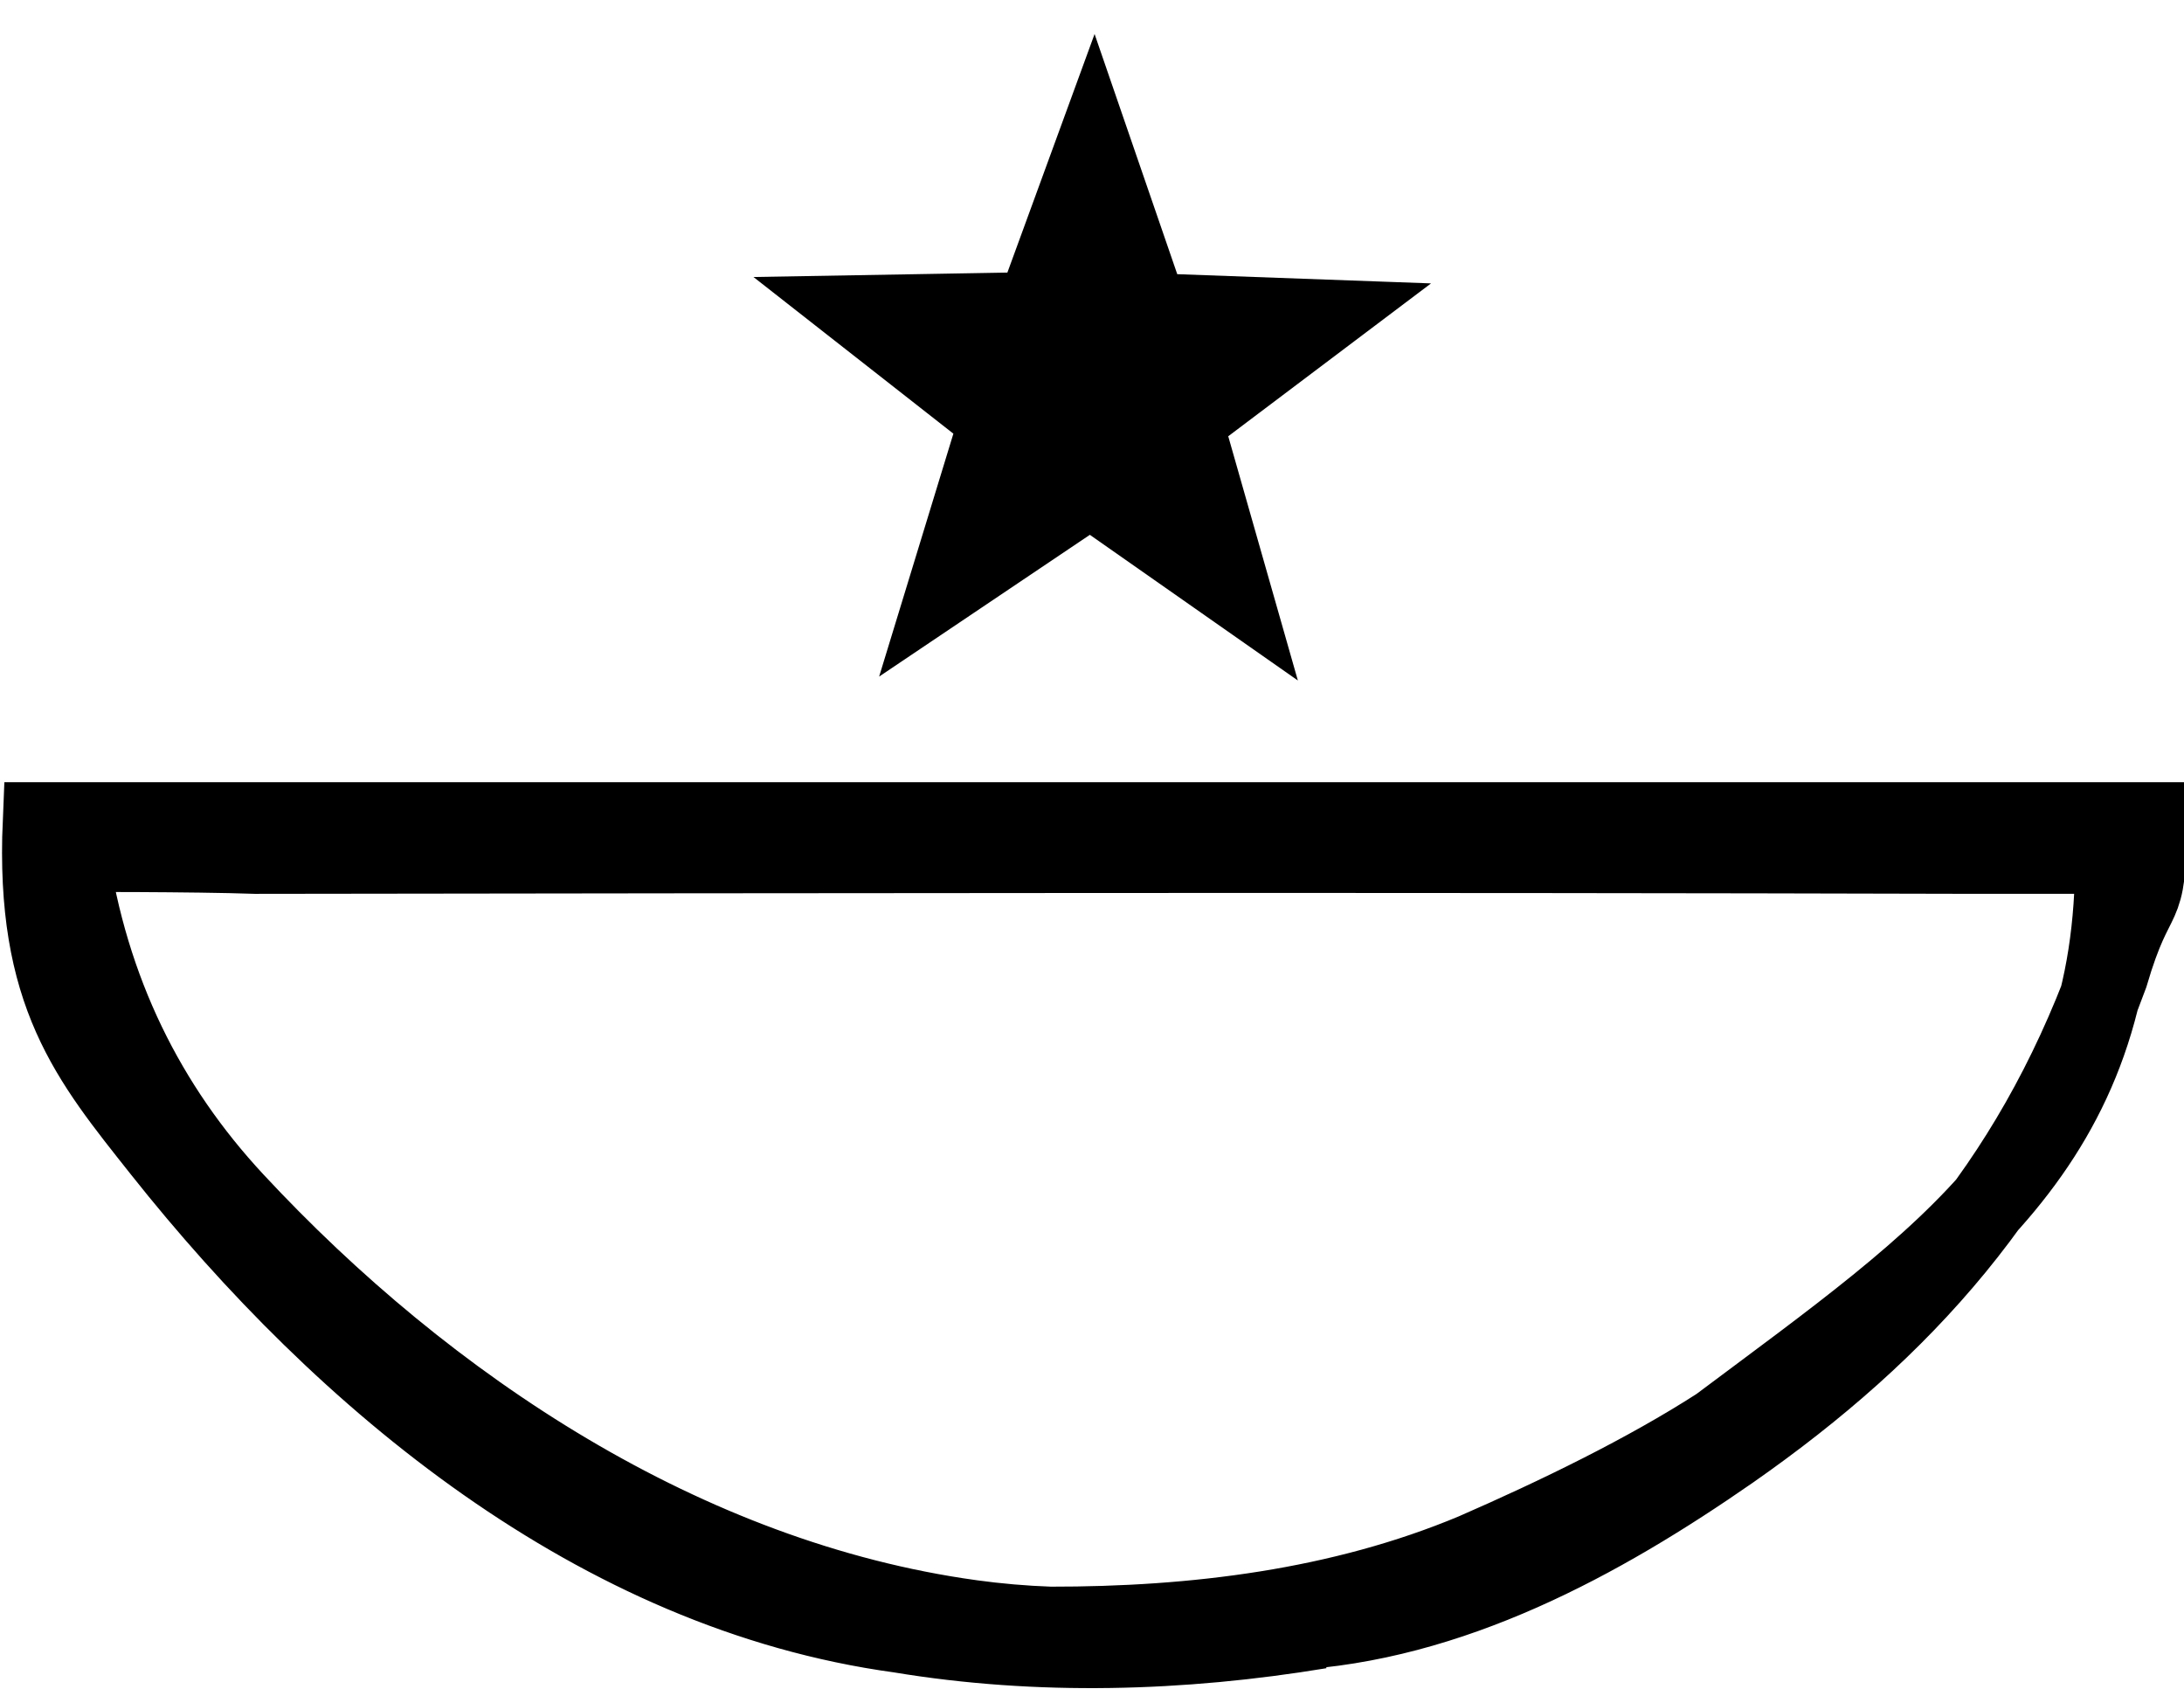
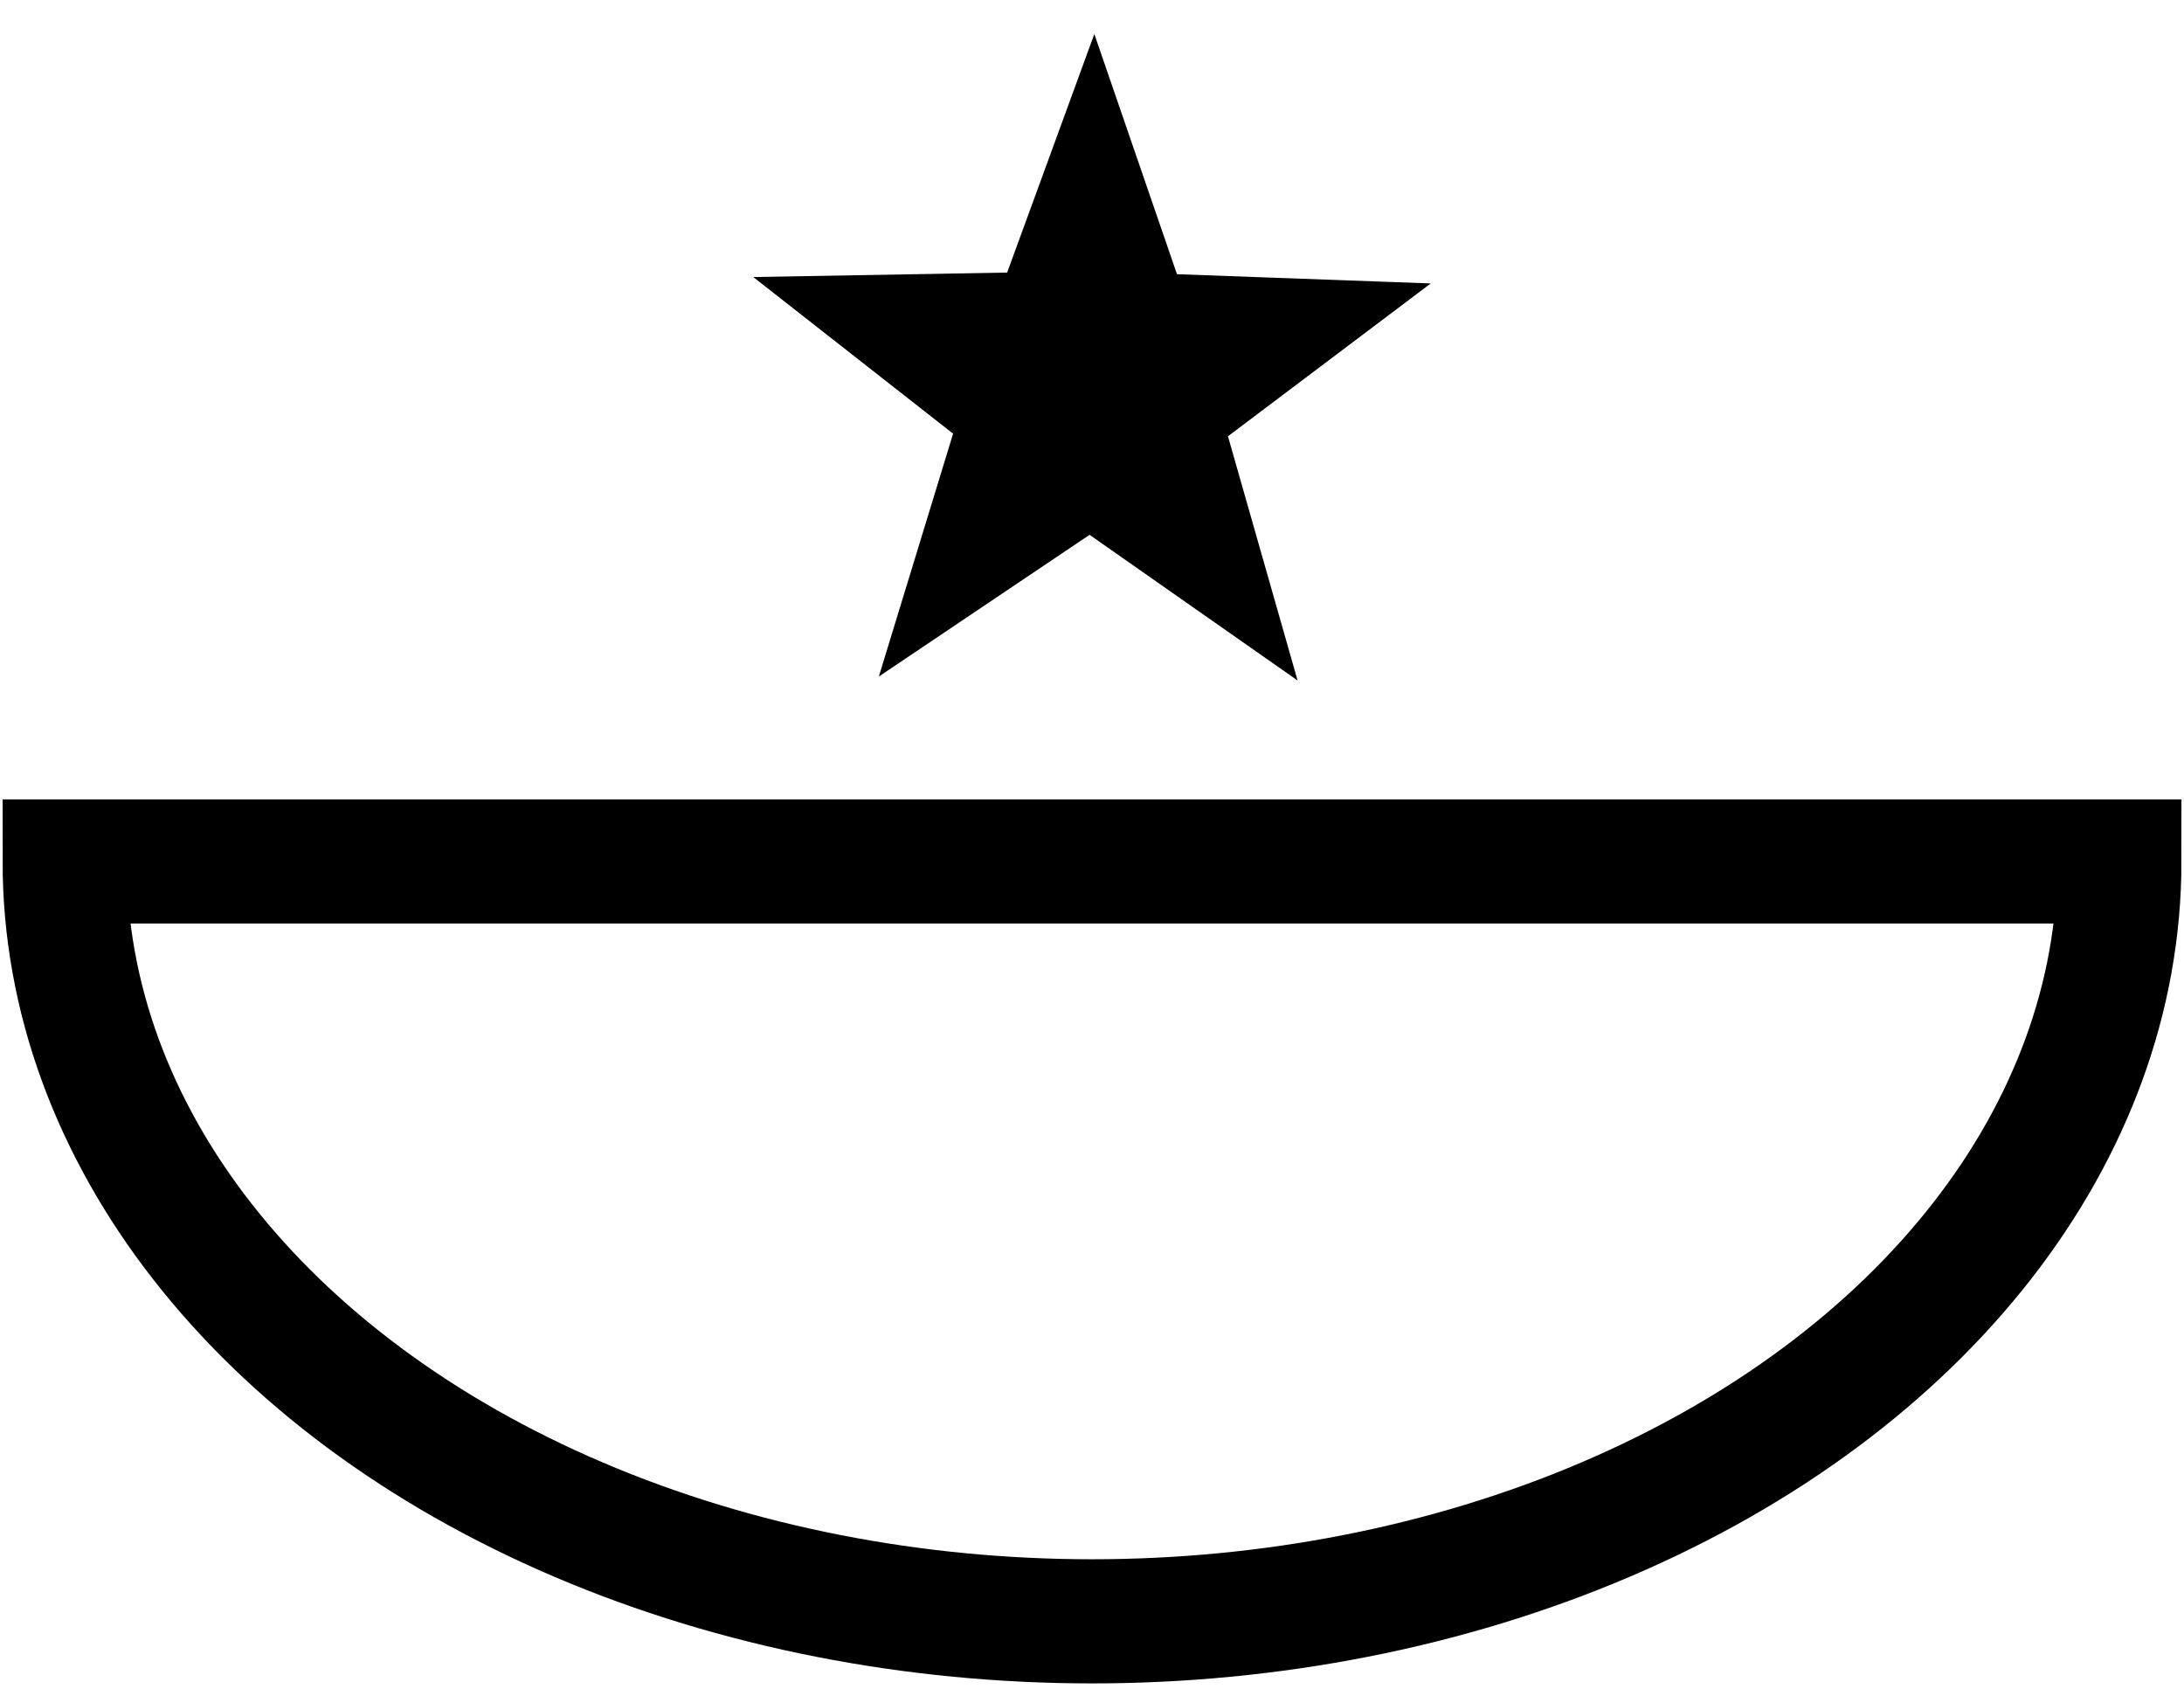
<svg xmlns="http://www.w3.org/2000/svg" width="54.652mm" height="42.236mm" viewBox="0 0 54.652 42.236" version="1.1" id="svg1" xml:space="preserve">
  <defs id="defs1" />
-   <g id="layer1" transform="translate(-38.0185,-60.07996)">
-     <path fill="currentColor" stroke="currentColor" style="stroke-width:2;stroke-dasharray:none;stroke-opacity:1" d="m 70.251,100.87 c 4.058,-0.215 7.794,-2.247 11.065,-4.52 4.322,-3.02 7.502,-6.547 9.461,-11.884 0.701,-2.39 0.961,-1.329 0.961,-3.817 H 39.086 c -0.183,4.295 1.184,5.913 2.989,8.19 4.57,5.764 10.919,11.061 18.46,12.093 3.472,0.576 7.048,0.47 10.513,-0.102 m -8.736,-0.225 C 55.167,99.616 48.687,95.316 43.875,90.141 41.678,87.777 40.229,84.897 39.721,81.396 c 0,0 3.15,-0.008 4.694,0.047 14.314,-0.019 28.629,-0.039 42.943,-5e-4 h 3.587 c 0.042,7.313 -4.156,10.032 -9.907,14.338 -1.811,1.167 -4.042,2.25 -6.125,3.158 -3.34,1.398 -7.018,1.843 -10.615,1.838 -0.664,-0.023 -1.327,-0.081 -1.984,-0.171 z" id="path5051" />
-     <path fill="currentColor" fill-rule="evenodd" stroke="currentColor" style="stroke-width:2.156;stroke-linejoin:miter;stroke-dasharray:none;stroke-opacity:1;fill-opacity:1" id="path36621" d="m 59.753,67.927 6.833,-0.119 2.347,-6.419 2.225,6.462 6.83,0.248 -5.458,4.113 1.874,6.572 -5.598,-3.92 -5.671,3.814 1.998,-6.536 z" transform="matrix(0.6958811,0,0,0.6958811,17.41876,20.45441)" />
-   </g>
+   <path fill="currentColor" fill-rule="evenodd" stroke="currentColor" style="fill-opacity:1;stroke-width:1.5;stroke-linejoin:miter;stroke-dasharray:none;stroke-opacity:1" id="path36621" d="m 20.975,7.644 4.755,-0.083 1.633,-4.467 1.548,4.497 4.753,0.173 -3.798,2.862 1.304,4.573 -3.896,-2.728 -3.947,2.654 1.391,-4.548 z" />
+   <path id="path1" style="fill:none;fill-rule:evenodd;stroke:currentColor;stroke-width:3.106;stroke-dasharray:none;stroke-opacity:1" d="m 1.618,21.553 a 25.708,19.01 0 0 0 12.854,16.464 25.708,19.01 0 0 0 25.709,0 25.708,19.01 0 0 0 12.854,-16.464 z" />
</svg>
